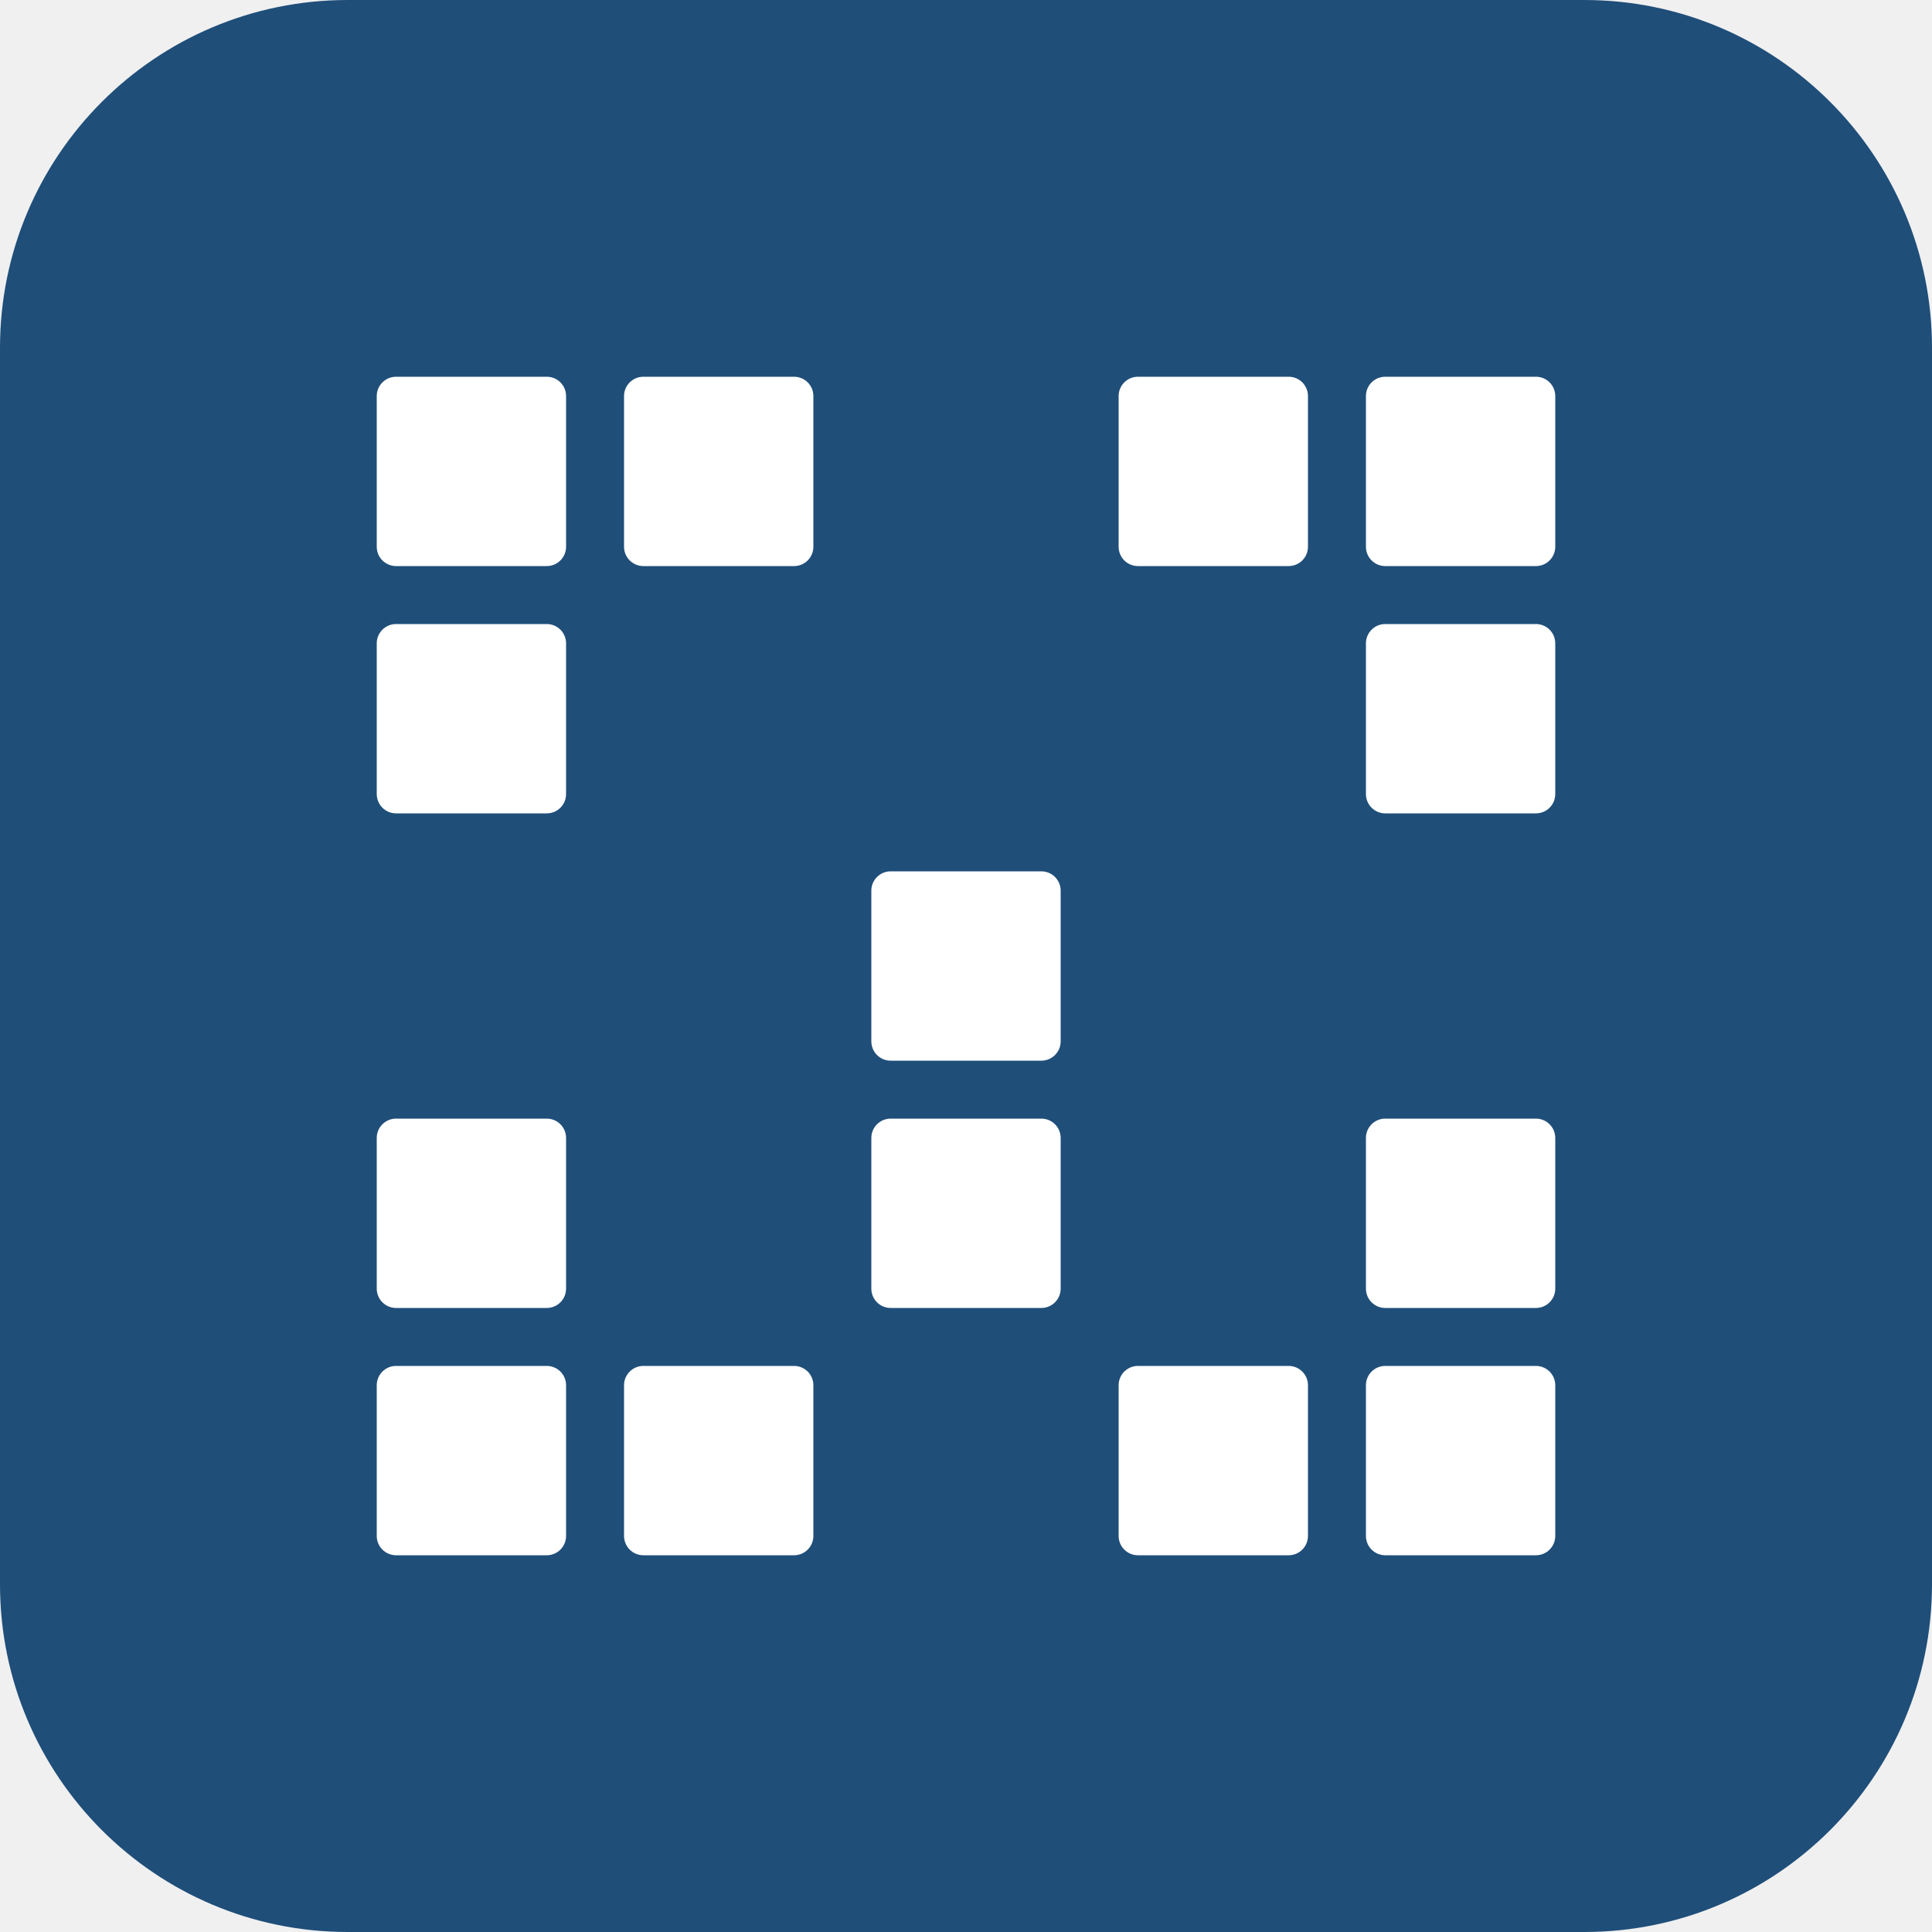
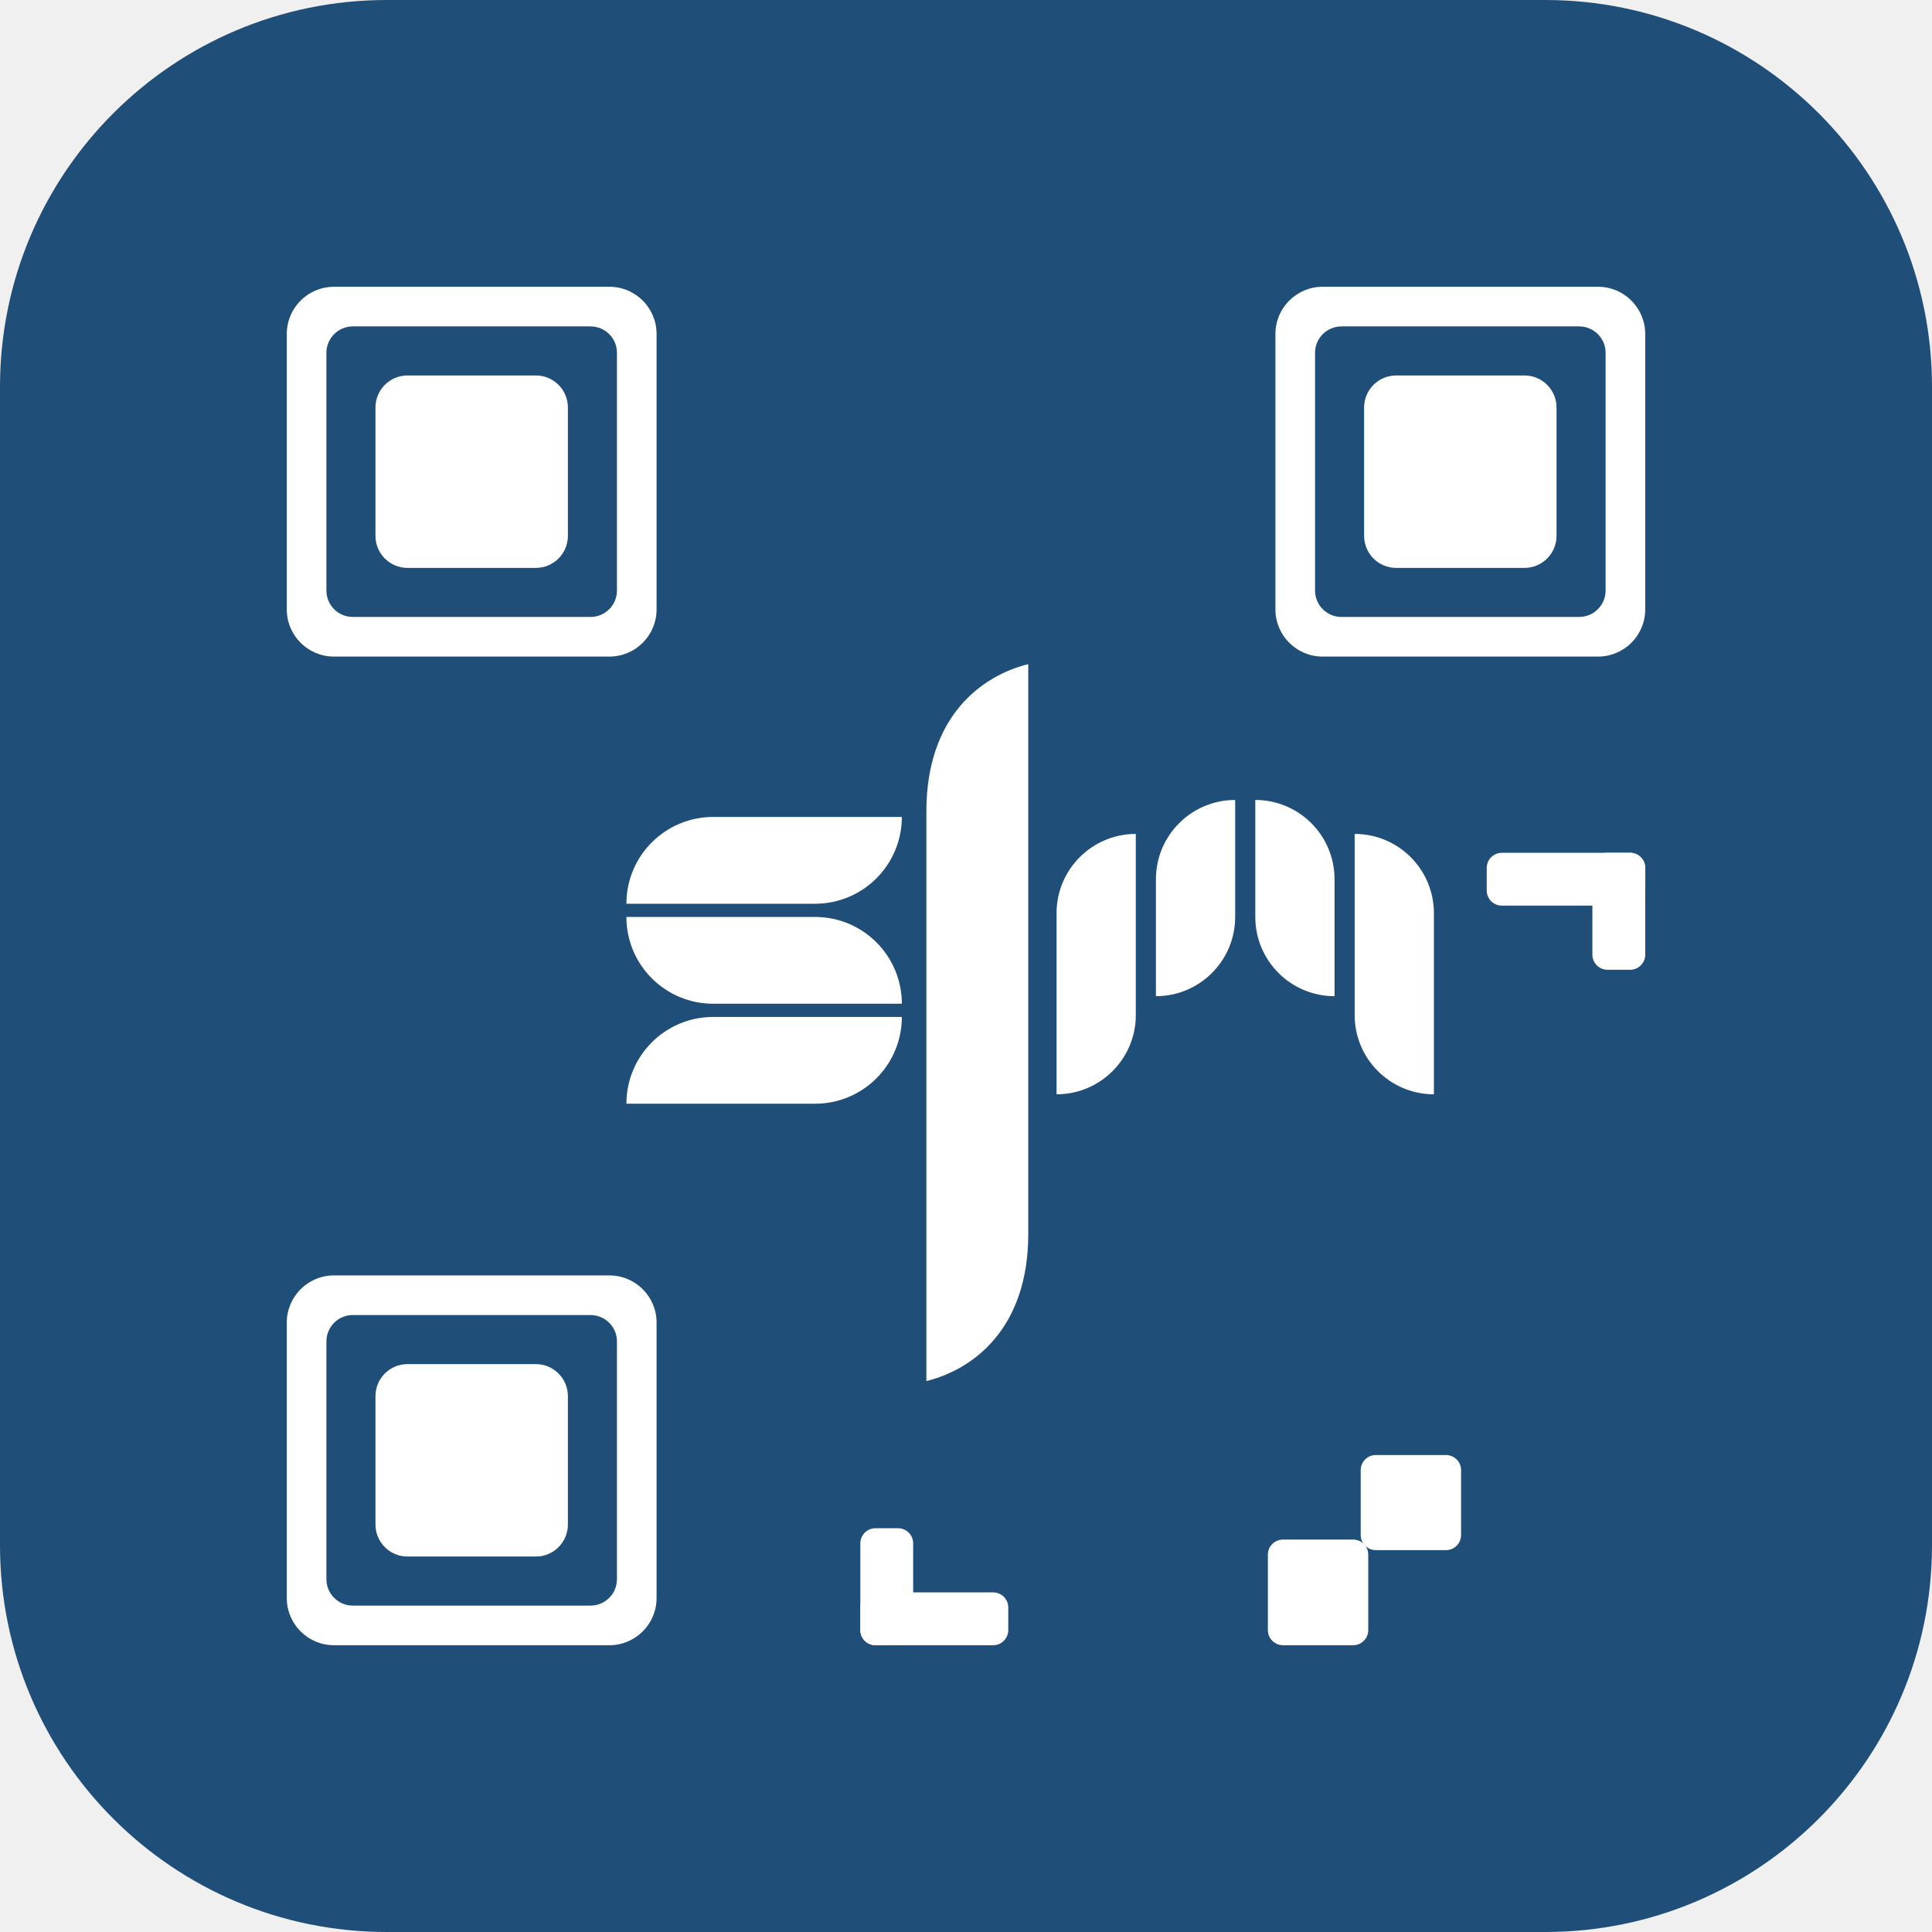
- <svg xmlns="http://www.w3.org/2000/svg" viewBox="0 0 100 100">
-   <rect width="100" height="100" rx="18" fill="#1f4e79" />
-   <g fill="#fff">
-     <rect x="19.5" y="19.5" width="9.8" height="9.8" rx="1" />
-     <rect x="32.3" y="19.5" width="9.8" height="9.8" rx="1" />
-     <rect x="57.9" y="19.5" width="9.8" height="9.8" rx="1" />
-     <rect x="70.7" y="19.5" width="9.8" height="9.8" rx="1" />
-     <rect x="19.5" y="32.3" width="9.8" height="9.8" rx="1" />
-     <rect x="70.7" y="32.3" width="9.8" height="9.8" rx="1" />
-     <rect x="45.1" y="45.1" width="9.8" height="9.8" rx="1" />
-     <rect x="19.5" y="57.9" width="9.8" height="9.8" rx="1" />
-     <rect x="45.1" y="57.9" width="9.8" height="9.8" rx="1" />
-     <rect x="70.7" y="57.9" width="9.8" height="9.8" rx="1" />
-     <rect x="19.5" y="70.7" width="9.8" height="9.8" rx="1" />
-     <rect x="32.3" y="70.7" width="9.8" height="9.8" rx="1" />
-     <rect x="57.9" y="70.7" width="9.8" height="9.8" rx="1" />
-     <rect x="70.7" y="70.7" width="9.8" height="9.8" rx="1" />
+ <svg xmlns="http://www.w3.org/2000/svg" viewBox="0 0 1024 1024">
+   <rect width="1024" height="1024" rx="205" fill="#1f4e79" />
+   <g transform="translate(152 152) scale(1)" fill="#ffffff">
+     <path d="M25,0H171A25,25 0 0 1 196,25V171A25,25 0 0 1 171,196H25A25,25 0 0 1 0,171V25A25,25 0 0 1 25,0ZM35,21A14,14 0 0 0 21,35V161A14,14 0 0 0 35,175H161A14,14 0 0 0 175,161V35A14,14 0 0 0 161,21Z" />
+     <path d="M64,47H132A17,17 0 0 1 149,64V132A17,17 0 0 1 132,149H64A17,17 0 0 1 47,132V64A17,17 0 0 1 64,47Z" />
+     <path d="M549,0H695A25,25 0 0 1 720,25V171A25,25 0 0 1 695,196H549A25,25 0 0 1 524,171V25A25,25 0 0 1 549,0ZM559,21A14,14 0 0 0 545,35V161A14,14 0 0 0 559,175H685A14,14 0 0 0 699,161V35A14,14 0 0 0 685,21Z" />
+     <path d="M588,47H656A17,17 0 0 1 673,64V132A17,17 0 0 1 656,149H588A17,17 0 0 1 571,132V64A17,17 0 0 1 588,47Z" />
+     <path d="M25,524H171A25,25 0 0 1 196,549V695A25,25 0 0 1 171,720H25A25,25 0 0 1 0,695V549A25,25 0 0 1 25,524ZM35,545A14,14 0 0 0 21,559V685A14,14 0 0 0 35,699H161A14,14 0 0 0 175,685V559A14,14 0 0 0 161,545Z" />
+     <path d="M64,571H132A17,17 0 0 1 149,588V656A17,17 0 0 1 132,673H64A17,17 0 0 1 47,656V588A17,17 0 0 1 64,571Z" />
+     <path d="M226,281H326V281A46,46 0 0 1 280,327H180V327A46,46 0 0 1 226,281Z" />
+     <path d="M180,334H280A46,46 0 0 1 326,380V380H226A46,46 0 0 1 180,334V334Z" />
+     <path d="M226,387H326V387A46,46 0 0 1 280,433H180V433A46,46 0 0 1 226,387Z" />
+     <path d="M393,200V502C393,552.7 363.3,574 339,580V278C339,227.3 368.7,206 393,200Z" />
+     <path d="M450,290H450V386A42,42 0 0 1 408,428H408V332A42,42 0 0 1 450,290Z" />
+     <path d="M502.667,272H502.667V334A42,42 0 0 1 460.667,376H460.667V314A42,42 0 0 1 502.667,272Z" />
+     <path d="M513.333,272H513.333A42,42 0 0 1 555.333,314V376H555.333A42,42 0 0 1 513.333,334V272Z" />
+     <path d="M566,290H566A42,42 0 0 1 608,332V428H608A42,42 0 0 1 566,386V290Z" />
+     <path d="M644,300H712A8,8 0 0 1 720,308V320A8,8 0 0 1 712,328H644A8,8 0 0 1 636,320V308A8,8 0 0 1 644,300Z" />
+     <path d="M700,300H712A8,8 0 0 1 720,308V354A8,8 0 0 1 712,362H700A8,8 0 0 1 692,354V308A8,8 0 0 1 700,300Z" />
+     <path d="M312,658H324A8,8 0 0 1 332,666V712A8,8 0 0 1 324,720H312A8,8 0 0 1 304,712V666A8,8 0 0 1 312,658Z" />
+     <path d="M312,692H374.4A8,8 0 0 1 382.4,700V712A8,8 0 0 1 374.4,720H312A8,8 0 0 1 304,712V700A8,8 0 0 1 312,692Z" />
+     <path d="M528,664H565.2A8,8 0 0 1 573.2,672V712A8,8 0 0 1 565.2,720H528A8,8 0 0 1 520,712V672A8,8 0 0 1 528,664Z" />
+     <path d="M577.2,619.2H614.4A8,8 0 0 1 622.4,627.2V661.6A8,8 0 0 1 614.4,669.6H577.2A8,8 0 0 1 569.2,661.6V627.2A8,8 0 0 1 577.2,619.2Z" />
  </g>
</svg>
